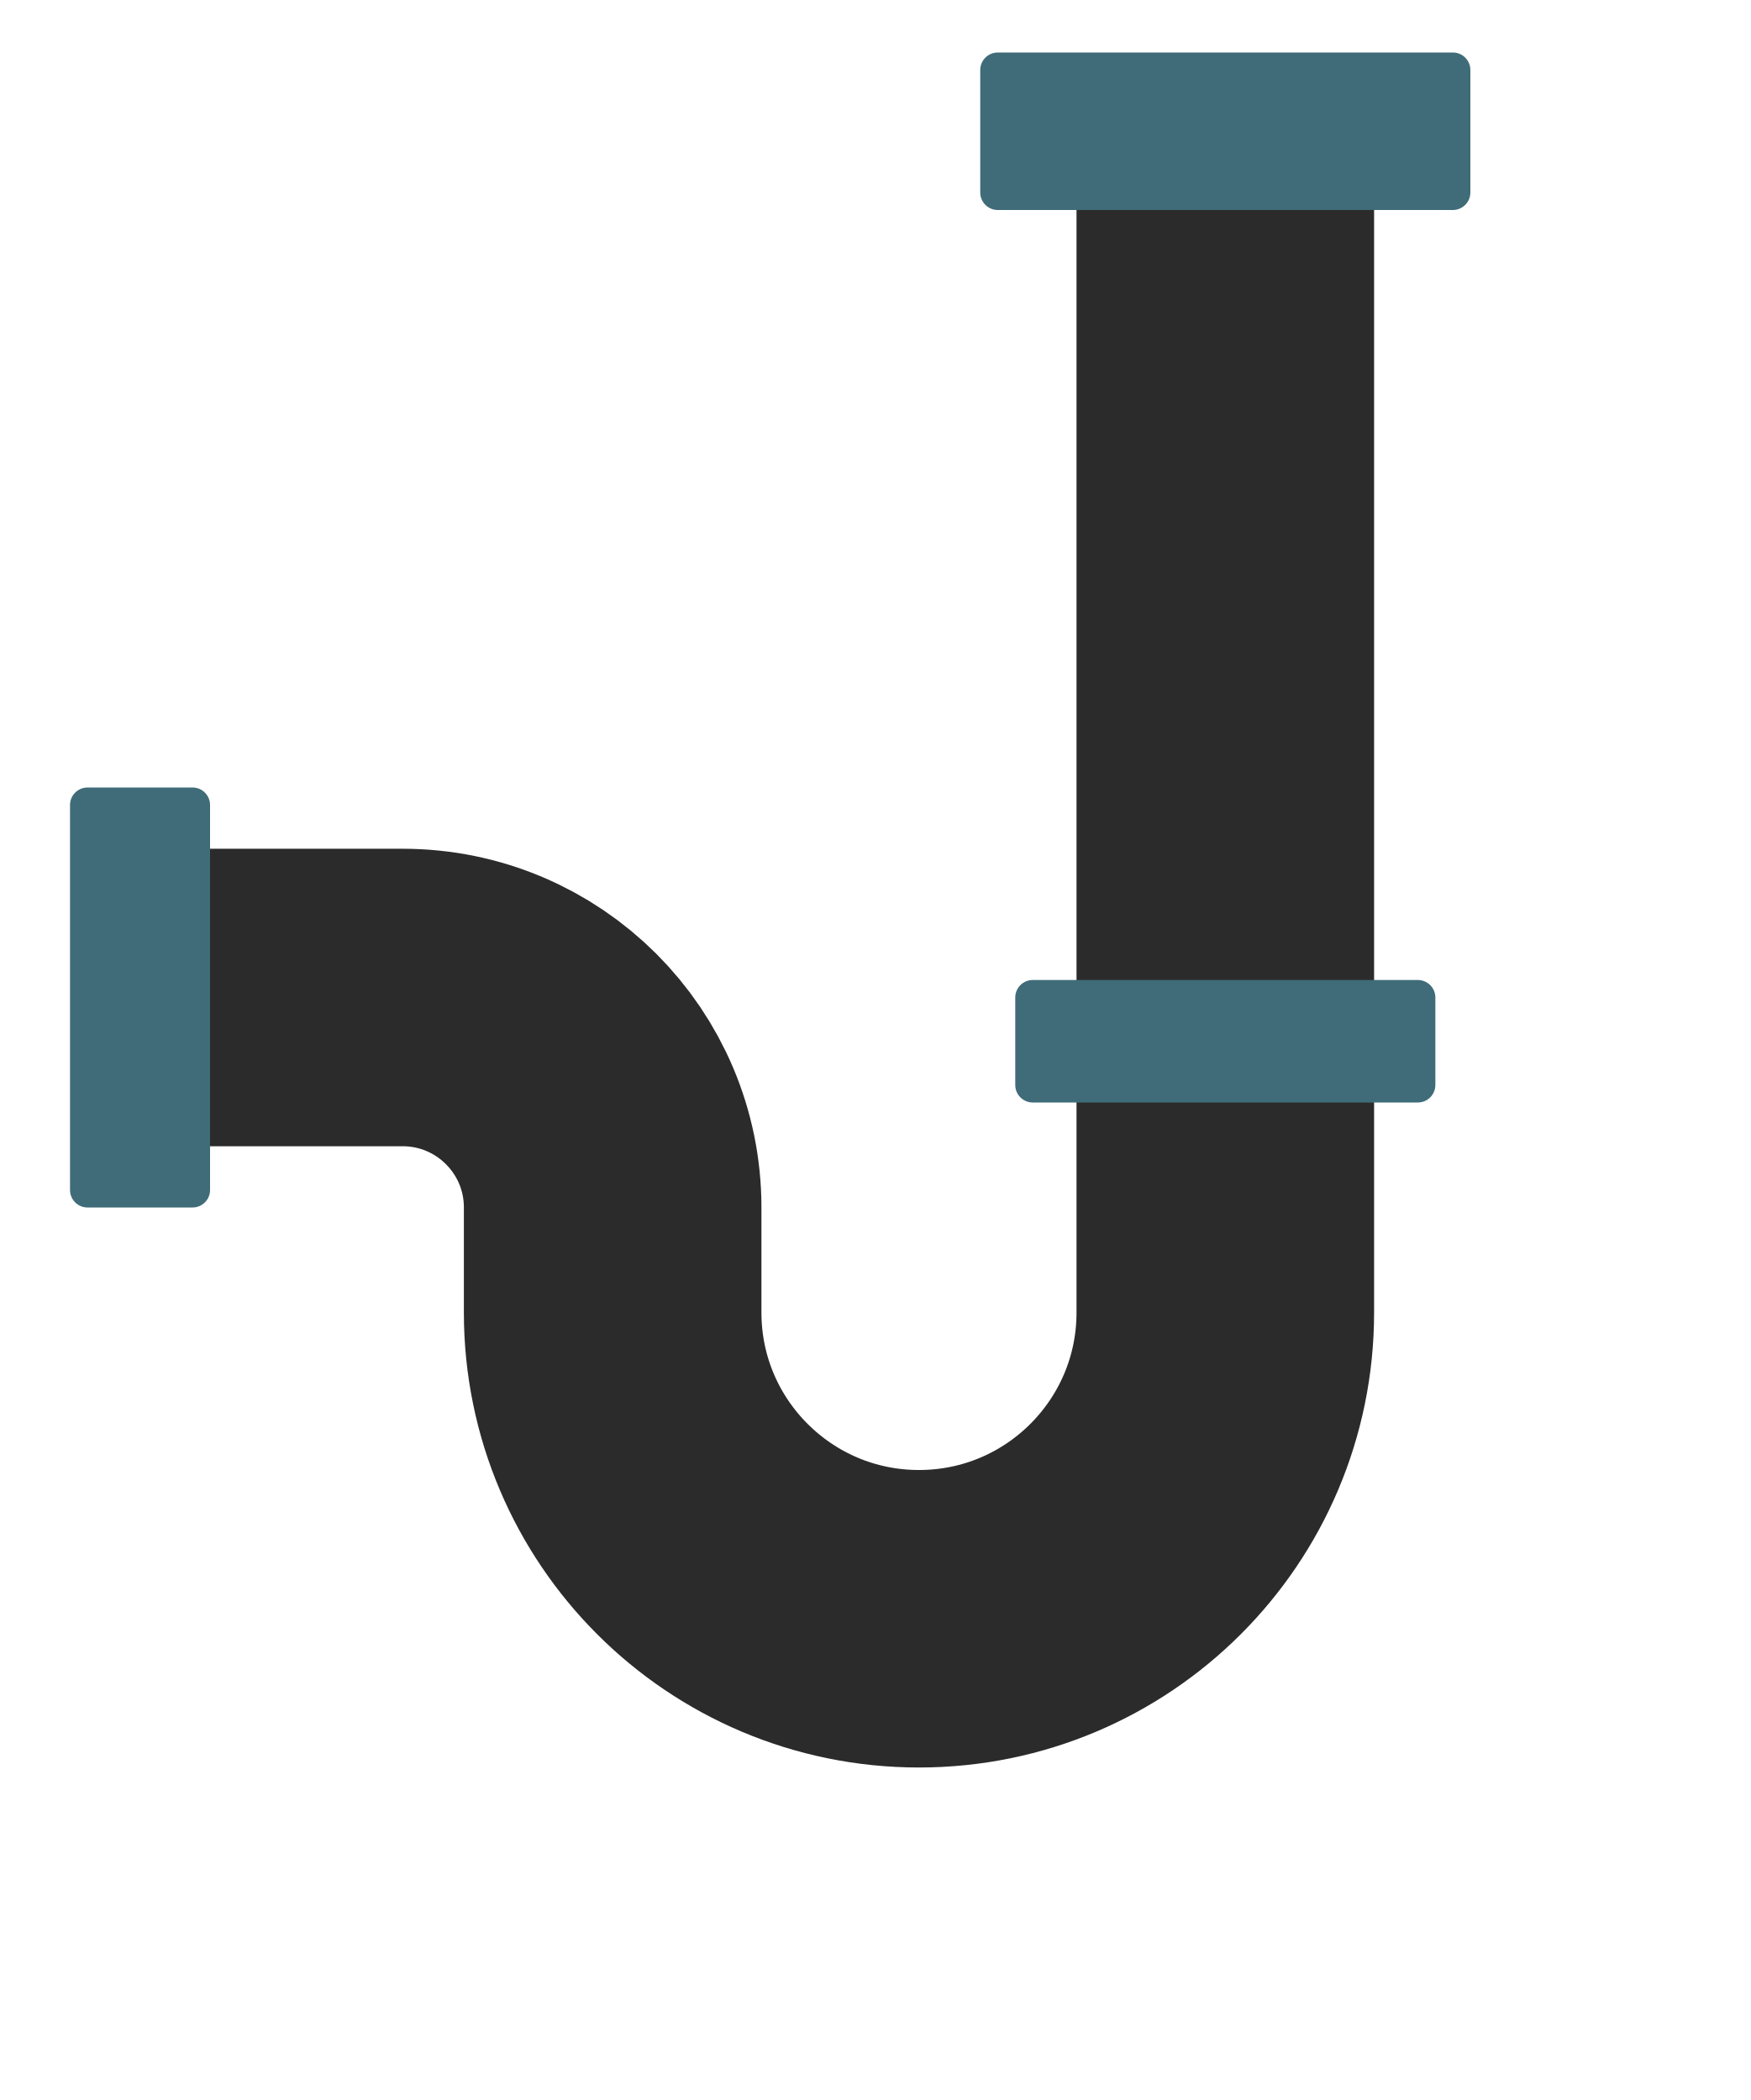
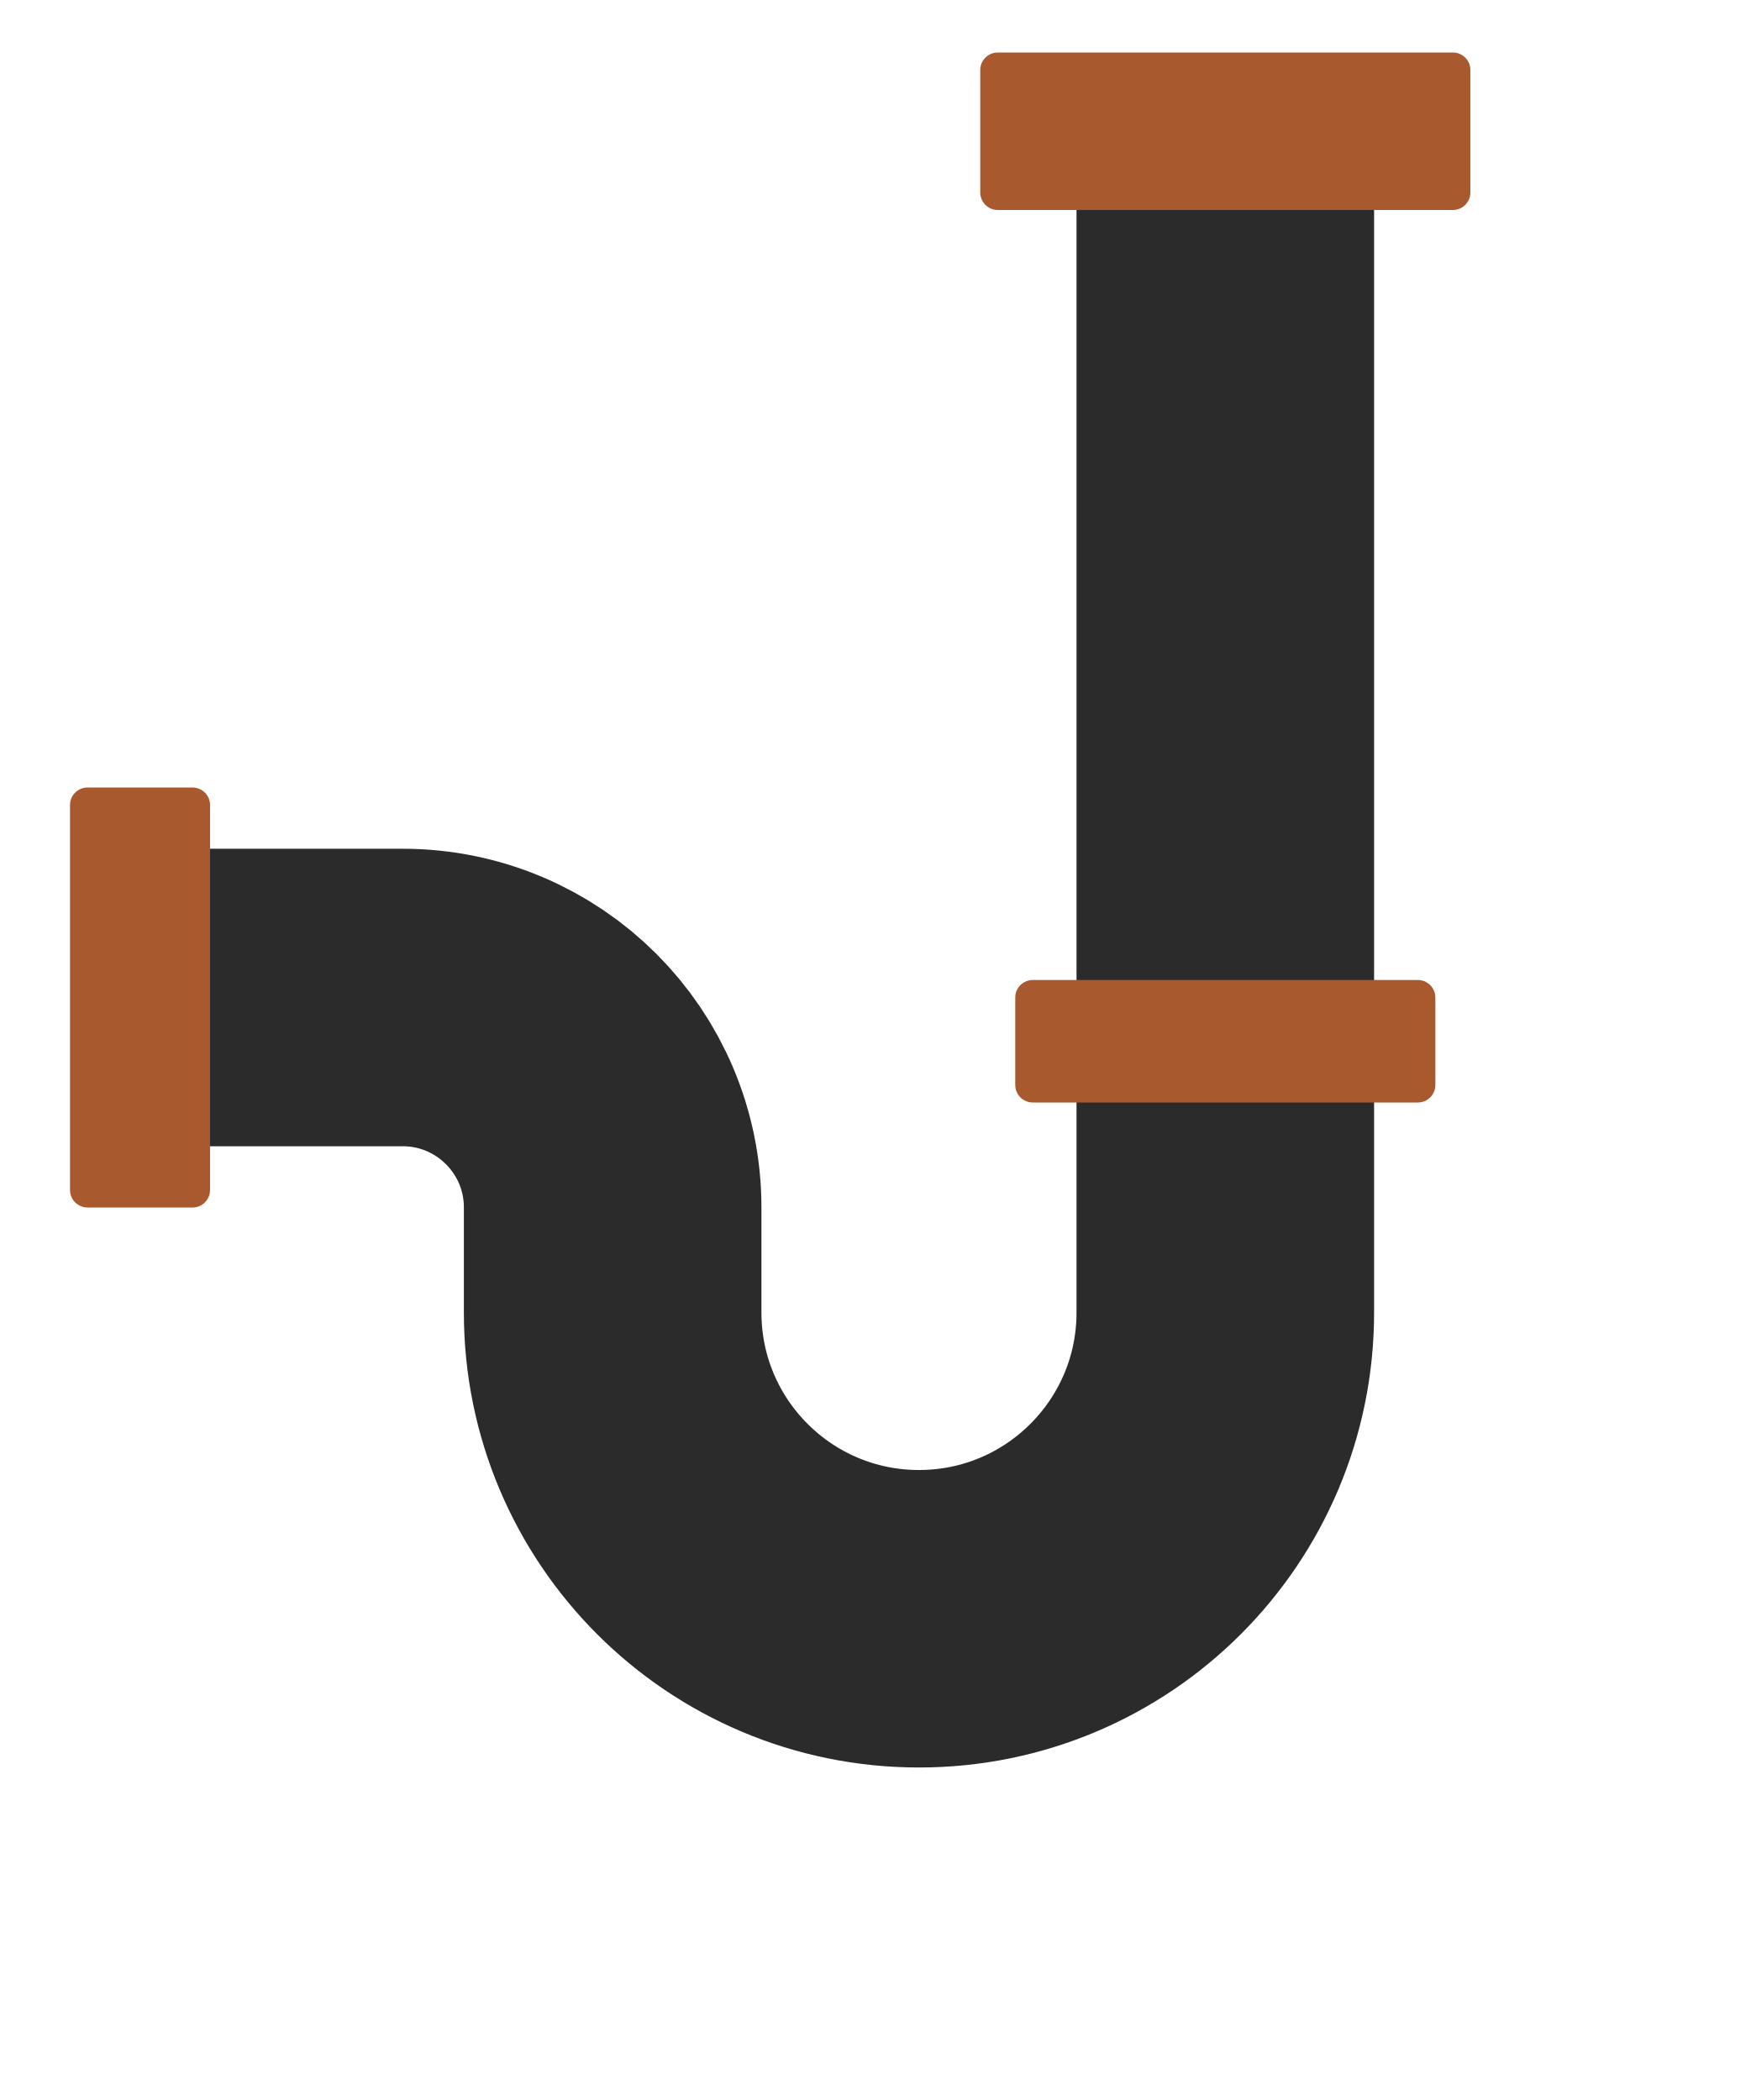
<svg xmlns="http://www.w3.org/2000/svg" viewBox="0 0 200 240" width="200" height="240" fill="none" role="img" aria-label="R.S. Johnson Plumbing mark">
  <path d="M140 22 V150 A35 35 0 0 1 70 150 V138 A24 24 0 0 0 46 114 H18" stroke="#2B2B2B" stroke-width="34" stroke-linejoin="round" />
-   <rect x="112" y="6" width="56" height="18" rx="2" fill="#3F6C78" />
-   <rect x="116" y="112" width="48" height="14" rx="2" fill="#3F6C78" />
-   <rect x="8" y="90" width="16" height="48" rx="2" fill="#3F6C78" />
+   <rect x="112" y="6" width="56" height="18" rx="2" fill="#A85A2E" />
+   <rect x="116" y="112" width="48" height="14" rx="2" fill="#A85A2E" />
+   <rect x="8" y="90" width="16" height="48" rx="2" fill="#A85A2E" />
</svg>
